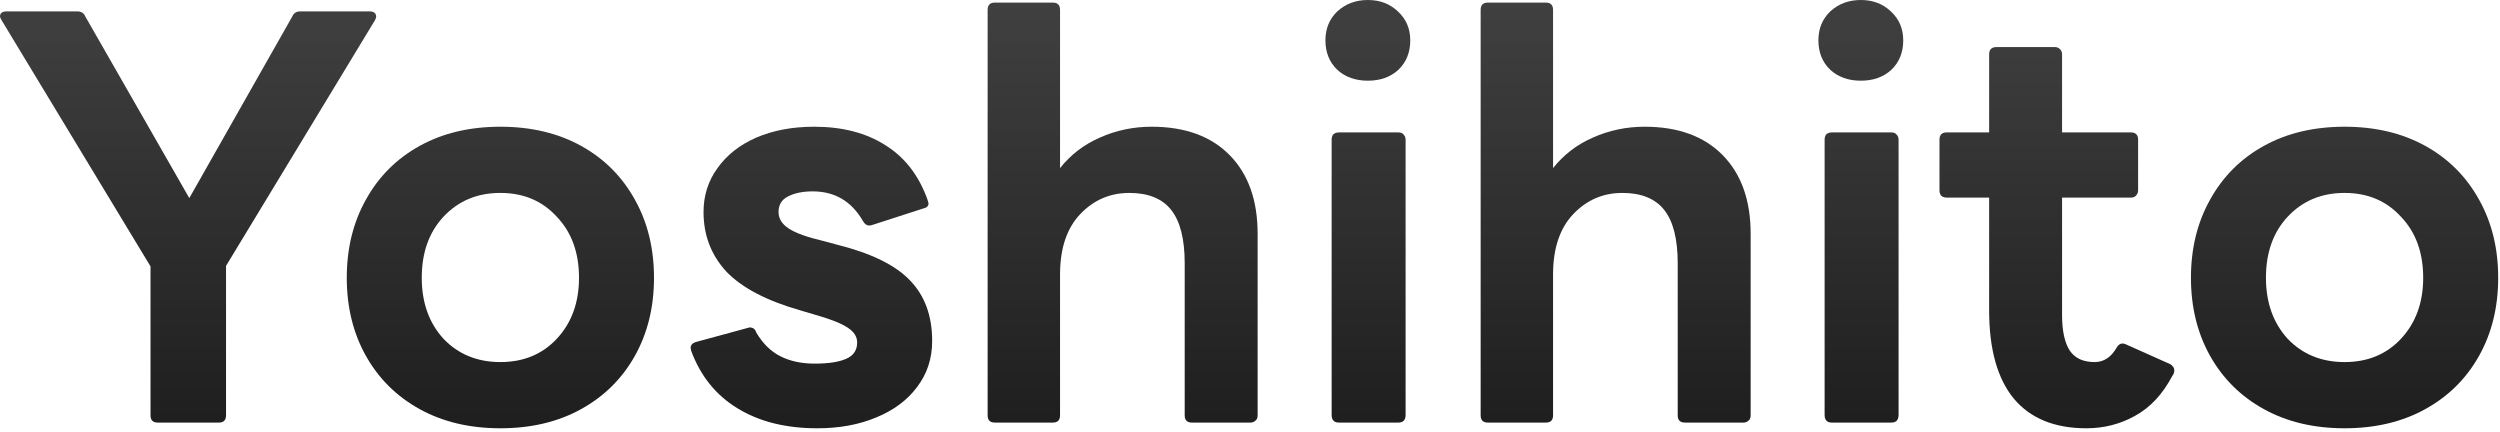
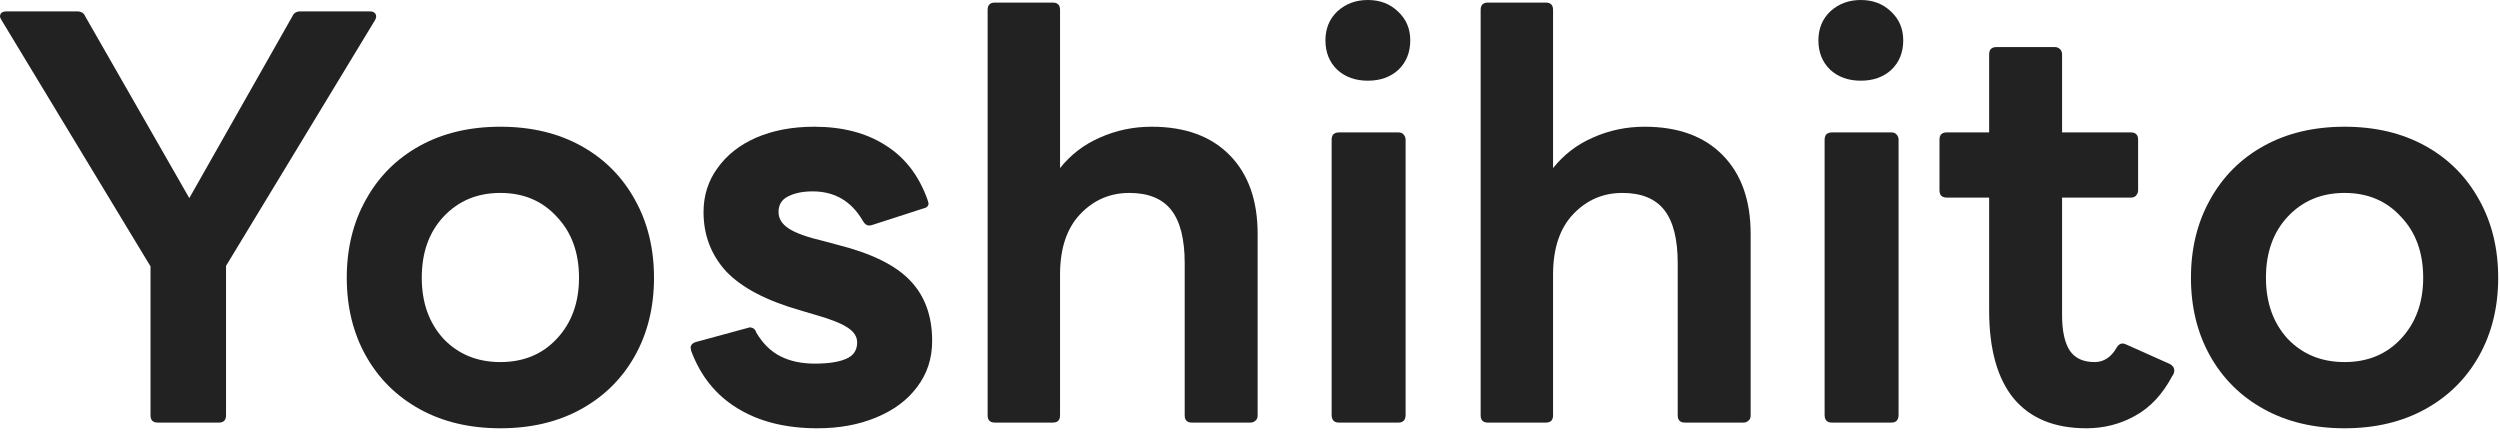
<svg xmlns="http://www.w3.org/2000/svg" width="58" height="10" viewBox="0 0 58 10" fill="none">
-   <path d="M54.394 9.936C53.682 9.936 53.058 9.788 52.522 9.492C51.986 9.196 51.57 8.784 51.274 8.256C50.978 7.728 50.83 7.124 50.83 6.444C50.83 5.764 50.978 5.16 51.274 4.632C51.57 4.096 51.986 3.68 52.522 3.384C53.058 3.088 53.682 2.94 54.394 2.94C55.106 2.94 55.73 3.088 56.266 3.384C56.802 3.68 57.218 4.096 57.514 4.632C57.81 5.16 57.958 5.764 57.958 6.444C57.958 7.124 57.81 7.728 57.514 8.256C57.218 8.784 56.802 9.196 56.266 9.492C55.73 9.788 55.106 9.936 54.394 9.936ZM52.57 6.444C52.57 7.02 52.738 7.492 53.074 7.86C53.418 8.22 53.858 8.4 54.394 8.4C54.93 8.4 55.366 8.22 55.702 7.86C56.046 7.492 56.218 7.02 56.218 6.444C56.218 5.86 56.046 5.388 55.702 5.028C55.366 4.66 54.93 4.476 54.394 4.476C53.858 4.476 53.418 4.66 53.074 5.028C52.738 5.388 52.57 5.86 52.57 6.444Z" fill="url(#paint0_linear_66_52)" />
-   <path d="M48.404 9.936C47.668 9.936 47.108 9.708 46.724 9.252C46.34 8.788 46.148 8.104 46.148 7.2V4.584H45.164C45.108 4.584 45.064 4.568 45.032 4.536C45.008 4.504 44.996 4.464 44.996 4.416V3.24C44.996 3.128 45.052 3.072 45.164 3.072H46.148V1.26C46.148 1.212 46.16 1.172 46.184 1.14C46.216 1.108 46.26 1.092 46.316 1.092H47.672C47.72 1.092 47.76 1.108 47.792 1.14C47.824 1.172 47.84 1.212 47.84 1.26V3.072H49.436C49.548 3.072 49.604 3.128 49.604 3.24V4.416C49.604 4.464 49.588 4.504 49.556 4.536C49.532 4.568 49.492 4.584 49.436 4.584H47.84V7.308C47.84 7.676 47.9 7.952 48.02 8.136C48.14 8.312 48.332 8.4 48.596 8.4C48.804 8.4 48.972 8.292 49.1 8.076C49.156 7.972 49.232 7.944 49.328 7.992L50.348 8.448C50.412 8.488 50.444 8.536 50.444 8.592C50.444 8.64 50.428 8.684 50.396 8.724C50.172 9.148 49.884 9.456 49.532 9.648C49.188 9.84 48.812 9.936 48.404 9.936Z" fill="url(#paint1_linear_66_52)" />
-   <path d="M42.331 3.24C42.331 3.192 42.343 3.152 42.367 3.12C42.399 3.088 42.443 3.072 42.499 3.072H43.879C43.935 3.072 43.975 3.088 43.999 3.12C44.031 3.152 44.047 3.192 44.047 3.24V9.624C44.047 9.744 43.991 9.804 43.879 9.804H42.499C42.387 9.804 42.331 9.744 42.331 9.624V3.24ZM43.171 1.872C42.883 1.872 42.647 1.788 42.463 1.62C42.279 1.444 42.187 1.216 42.187 0.936C42.187 0.664 42.279 0.44 42.463 0.264C42.655 0.088 42.891 0 43.171 0C43.451 0 43.683 0.088 43.867 0.264C44.059 0.44 44.155 0.664 44.155 0.936C44.155 1.216 44.063 1.444 43.879 1.62C43.695 1.788 43.459 1.872 43.171 1.872Z" fill="url(#paint2_linear_66_52)" />
-   <path d="M34.519 9.804C34.407 9.804 34.351 9.748 34.351 9.636V0.228C34.351 0.116 34.407 0.06 34.519 0.06H35.863C35.975 0.06 36.031 0.116 36.031 0.228V3.9C36.279 3.588 36.587 3.352 36.955 3.192C37.331 3.024 37.731 2.94 38.155 2.94C38.931 2.94 39.535 3.16 39.967 3.6C40.399 4.04 40.615 4.648 40.615 5.424V9.636C40.615 9.692 40.599 9.732 40.567 9.756C40.535 9.788 40.495 9.804 40.447 9.804H39.091C38.979 9.804 38.923 9.748 38.923 9.636V6.108C38.923 5.548 38.819 5.136 38.611 4.872C38.403 4.608 38.079 4.476 37.639 4.476C37.191 4.476 36.811 4.64 36.499 4.968C36.187 5.296 36.031 5.764 36.031 6.372V9.636C36.031 9.748 35.975 9.804 35.863 9.804H34.519Z" fill="url(#paint3_linear_66_52)" />
-   <path d="M30.894 3.24C30.894 3.192 30.906 3.152 30.93 3.12C30.962 3.088 31.006 3.072 31.062 3.072H32.442C32.498 3.072 32.538 3.088 32.562 3.12C32.594 3.152 32.61 3.192 32.61 3.24V9.624C32.61 9.744 32.554 9.804 32.442 9.804H31.062C30.95 9.804 30.894 9.744 30.894 9.624V3.24ZM31.734 1.872C31.446 1.872 31.21 1.788 31.026 1.62C30.842 1.444 30.75 1.216 30.75 0.936C30.75 0.664 30.842 0.44 31.026 0.264C31.218 0.088 31.454 0 31.734 0C32.014 0 32.246 0.088 32.43 0.264C32.622 0.44 32.718 0.664 32.718 0.936C32.718 1.216 32.626 1.444 32.442 1.62C32.258 1.788 32.022 1.872 31.734 1.872Z" fill="url(#paint4_linear_66_52)" />
-   <path d="M23.081 9.804C22.969 9.804 22.913 9.748 22.913 9.636V0.228C22.913 0.116 22.969 0.06 23.081 0.06H24.425C24.537 0.06 24.593 0.116 24.593 0.228V3.9C24.841 3.588 25.149 3.352 25.517 3.192C25.893 3.024 26.293 2.94 26.717 2.94C27.493 2.94 28.097 3.16 28.529 3.6C28.961 4.04 29.177 4.648 29.177 5.424V9.636C29.177 9.692 29.161 9.732 29.129 9.756C29.097 9.788 29.057 9.804 29.009 9.804H27.653C27.541 9.804 27.485 9.748 27.485 9.636V6.108C27.485 5.548 27.381 5.136 27.173 4.872C26.965 4.608 26.641 4.476 26.201 4.476C25.753 4.476 25.373 4.64 25.061 4.968C24.749 5.296 24.593 5.764 24.593 6.372V9.636C24.593 9.748 24.537 9.804 24.425 9.804H23.081Z" fill="url(#paint5_linear_66_52)" />
-   <path d="M18.962 9.936C18.226 9.936 17.606 9.78 17.102 9.468C16.606 9.164 16.25 8.72 16.034 8.136C16.034 8.112 16.03 8.092 16.022 8.076C16.022 8.004 16.066 7.956 16.154 7.932L17.39 7.596C17.47 7.596 17.522 7.636 17.546 7.716C17.698 7.972 17.886 8.156 18.11 8.268C18.334 8.38 18.598 8.436 18.902 8.436C19.214 8.436 19.454 8.4 19.622 8.328C19.798 8.256 19.886 8.128 19.886 7.944C19.886 7.808 19.81 7.692 19.658 7.596C19.514 7.5 19.258 7.4 18.89 7.296L18.566 7.2C17.782 6.976 17.21 6.676 16.85 6.3C16.498 5.916 16.322 5.456 16.322 4.92C16.322 4.536 16.43 4.196 16.646 3.9C16.862 3.596 17.162 3.36 17.546 3.192C17.938 3.024 18.386 2.94 18.89 2.94C19.546 2.94 20.098 3.084 20.546 3.372C20.994 3.652 21.318 4.072 21.518 4.632C21.526 4.656 21.534 4.684 21.542 4.716C21.542 4.78 21.502 4.82 21.422 4.836L20.234 5.22C20.218 5.228 20.194 5.232 20.162 5.232C20.106 5.232 20.058 5.196 20.018 5.124C19.754 4.668 19.366 4.44 18.854 4.44C18.622 4.44 18.43 4.48 18.278 4.56C18.134 4.632 18.062 4.752 18.062 4.92C18.062 5.072 18.142 5.2 18.302 5.304C18.462 5.408 18.73 5.504 19.106 5.592L19.418 5.676C20.218 5.876 20.786 6.156 21.122 6.516C21.458 6.868 21.626 7.332 21.626 7.908C21.626 8.316 21.51 8.672 21.278 8.976C21.054 9.28 20.738 9.516 20.33 9.684C19.93 9.852 19.474 9.936 18.962 9.936Z" fill="url(#paint6_linear_66_52)" />
-   <path d="M11.609 9.936C10.897 9.936 10.273 9.788 9.737 9.492C9.201 9.196 8.785 8.784 8.489 8.256C8.193 7.728 8.045 7.124 8.045 6.444C8.045 5.764 8.193 5.16 8.489 4.632C8.785 4.096 9.201 3.68 9.737 3.384C10.273 3.088 10.897 2.94 11.609 2.94C12.321 2.94 12.945 3.088 13.481 3.384C14.017 3.68 14.433 4.096 14.729 4.632C15.025 5.16 15.173 5.764 15.173 6.444C15.173 7.124 15.025 7.728 14.729 8.256C14.433 8.784 14.017 9.196 13.481 9.492C12.945 9.788 12.321 9.936 11.609 9.936ZM9.785 6.444C9.785 7.02 9.953 7.492 10.289 7.86C10.633 8.22 11.073 8.4 11.609 8.4C12.145 8.4 12.581 8.22 12.917 7.86C13.261 7.492 13.433 7.02 13.433 6.444C13.433 5.86 13.261 5.388 12.917 5.028C12.581 4.66 12.145 4.476 11.609 4.476C11.073 4.476 10.633 4.66 10.289 5.028C9.953 5.388 9.785 5.86 9.785 6.444Z" fill="url(#paint7_linear_66_52)" />
-   <path d="M3.66 9.804C3.548 9.804 3.492 9.748 3.492 9.636V6.18L0.036 0.468C0.012 0.428 0 0.4 0 0.384C0 0.304 0.052 0.264 0.156 0.264H1.788C1.884 0.264 1.948 0.304 1.98 0.384L4.392 4.596L6.78 0.384C6.812 0.304 6.876 0.264 6.972 0.264H8.58C8.644 0.264 8.688 0.284 8.712 0.324C8.736 0.364 8.732 0.412 8.7 0.468L5.244 6.168V9.636C5.244 9.748 5.188 9.804 5.076 9.804H3.66Z" fill="url(#paint8_linear_66_52)" />
-   <defs>
-     <linearGradient id="paint0_linear_66_52" x1="29.248" y1="-4.64" x2="29.248" y2="14.36" gradientUnits="userSpaceOnUse">
-       <stop stop-color="#505050" />
-       <stop offset="1" stop-color="#0F0F0F" />
-     </linearGradient>
-     <linearGradient id="paint1_linear_66_52" x1="29.248" y1="-4.64" x2="29.248" y2="14.36" gradientUnits="userSpaceOnUse">
-       <stop stop-color="#505050" />
-       <stop offset="1" stop-color="#0F0F0F" />
-     </linearGradient>
-     <linearGradient id="paint2_linear_66_52" x1="29.248" y1="-4.64" x2="29.248" y2="14.36" gradientUnits="userSpaceOnUse">
-       <stop stop-color="#505050" />
-       <stop offset="1" stop-color="#0F0F0F" />
-     </linearGradient>
-     <linearGradient id="paint3_linear_66_52" x1="29.248" y1="-4.64" x2="29.248" y2="14.36" gradientUnits="userSpaceOnUse">
-       <stop stop-color="#505050" />
-       <stop offset="1" stop-color="#0F0F0F" />
-     </linearGradient>
-     <linearGradient id="paint4_linear_66_52" x1="29.248" y1="-4.64" x2="29.248" y2="14.36" gradientUnits="userSpaceOnUse">
-       <stop stop-color="#505050" />
-       <stop offset="1" stop-color="#0F0F0F" />
-     </linearGradient>
-     <linearGradient id="paint5_linear_66_52" x1="29.248" y1="-4.64" x2="29.248" y2="14.36" gradientUnits="userSpaceOnUse">
-       <stop stop-color="#505050" />
-       <stop offset="1" stop-color="#0F0F0F" />
-     </linearGradient>
-     <linearGradient id="paint6_linear_66_52" x1="29.248" y1="-4.64" x2="29.248" y2="14.36" gradientUnits="userSpaceOnUse">
-       <stop stop-color="#505050" />
-       <stop offset="1" stop-color="#0F0F0F" />
-     </linearGradient>
-     <linearGradient id="paint7_linear_66_52" x1="29.248" y1="-4.64" x2="29.248" y2="14.36" gradientUnits="userSpaceOnUse">
-       <stop stop-color="#505050" />
-       <stop offset="1" stop-color="#0F0F0F" />
-     </linearGradient>
-     <linearGradient id="paint8_linear_66_52" x1="29.248" y1="-4.64" x2="29.248" y2="14.36" gradientUnits="userSpaceOnUse">
-       <stop stop-color="#505050" />
-       <stop offset="1" stop-color="#0F0F0F" />
-     </linearGradient>
-   </defs>
+   <path d="M54.394 9.936C53.682 9.936 53.058 9.788 52.522 9.492C51.986 9.196 51.57 8.784 51.274 8.256C50.978 7.728 50.83 7.124 50.83 6.444C50.83 5.764 50.978 5.16 51.274 4.632C51.57 4.096 51.986 3.68 52.522 3.384C53.058 3.088 53.682 2.94 54.394 2.94C55.106 2.94 55.73 3.088 56.266 3.384C56.802 3.68 57.218 4.096 57.514 4.632C57.81 5.16 57.958 5.764 57.958 6.444C57.958 7.124 57.81 7.728 57.514 8.256C57.218 8.784 56.802 9.196 56.266 9.492C55.73 9.788 55.106 9.936 54.394 9.936ZM52.57 6.444C52.57 7.02 52.738 7.492 53.074 7.86C53.418 8.22 53.858 8.4 54.394 8.4C54.93 8.4 55.366 8.22 55.702 7.86C56.046 7.492 56.218 7.02 56.218 6.444C56.218 5.86 56.046 5.388 55.702 5.028C55.366 4.66 54.93 4.476 54.394 4.476C53.858 4.476 53.418 4.66 53.074 5.028C52.738 5.388 52.57 5.86 52.57 6.444Z" fill="#222222" />
+   <path d="M48.404 9.936C47.668 9.936 47.108 9.708 46.724 9.252C46.34 8.788 46.148 8.104 46.148 7.2V4.584H45.164C45.108 4.584 45.064 4.568 45.032 4.536C45.008 4.504 44.996 4.464 44.996 4.416V3.24C44.996 3.128 45.052 3.072 45.164 3.072H46.148V1.26C46.148 1.212 46.16 1.172 46.184 1.14C46.216 1.108 46.26 1.092 46.316 1.092H47.672C47.72 1.092 47.76 1.108 47.792 1.14C47.824 1.172 47.84 1.212 47.84 1.26V3.072H49.436C49.548 3.072 49.604 3.128 49.604 3.24V4.416C49.604 4.464 49.588 4.504 49.556 4.536C49.532 4.568 49.492 4.584 49.436 4.584H47.84V7.308C47.84 7.676 47.9 7.952 48.02 8.136C48.14 8.312 48.332 8.4 48.596 8.4C48.804 8.4 48.972 8.292 49.1 8.076C49.156 7.972 49.232 7.944 49.328 7.992L50.348 8.448C50.412 8.488 50.444 8.536 50.444 8.592C50.444 8.64 50.428 8.684 50.396 8.724C50.172 9.148 49.884 9.456 49.532 9.648C49.188 9.84 48.812 9.936 48.404 9.936Z" fill="#222222" />
+   <path d="M42.331 3.24C42.331 3.192 42.343 3.152 42.367 3.12C42.399 3.088 42.443 3.072 42.499 3.072H43.879C43.935 3.072 43.975 3.088 43.999 3.12C44.031 3.152 44.047 3.192 44.047 3.24V9.624C44.047 9.744 43.991 9.804 43.879 9.804H42.499C42.387 9.804 42.331 9.744 42.331 9.624V3.24ZM43.171 1.872C42.883 1.872 42.647 1.788 42.463 1.62C42.279 1.444 42.187 1.216 42.187 0.936C42.187 0.664 42.279 0.44 42.463 0.264C42.655 0.088 42.891 0 43.171 0C43.451 0 43.683 0.088 43.867 0.264C44.059 0.44 44.155 0.664 44.155 0.936C44.155 1.216 44.063 1.444 43.879 1.62C43.695 1.788 43.459 1.872 43.171 1.872Z" fill="#222222" />
+   <path d="M34.519 9.804C34.407 9.804 34.351 9.748 34.351 9.636V0.228C34.351 0.116 34.407 0.06 34.519 0.06H35.863C35.975 0.06 36.031 0.116 36.031 0.228V3.9C36.279 3.588 36.587 3.352 36.955 3.192C37.331 3.024 37.731 2.94 38.155 2.94C38.931 2.94 39.535 3.16 39.967 3.6C40.399 4.04 40.615 4.648 40.615 5.424V9.636C40.615 9.692 40.599 9.732 40.567 9.756C40.535 9.788 40.495 9.804 40.447 9.804H39.091C38.979 9.804 38.923 9.748 38.923 9.636V6.108C38.923 5.548 38.819 5.136 38.611 4.872C38.403 4.608 38.079 4.476 37.639 4.476C37.191 4.476 36.811 4.64 36.499 4.968C36.187 5.296 36.031 5.764 36.031 6.372V9.636C36.031 9.748 35.975 9.804 35.863 9.804H34.519Z" fill="#222222" />
+   <path d="M30.894 3.24C30.894 3.192 30.906 3.152 30.93 3.12C30.962 3.088 31.006 3.072 31.062 3.072H32.442C32.498 3.072 32.538 3.088 32.562 3.12C32.594 3.152 32.61 3.192 32.61 3.24V9.624C32.61 9.744 32.554 9.804 32.442 9.804H31.062C30.95 9.804 30.894 9.744 30.894 9.624V3.24ZM31.734 1.872C31.446 1.872 31.21 1.788 31.026 1.62C30.842 1.444 30.75 1.216 30.75 0.936C30.75 0.664 30.842 0.44 31.026 0.264C31.218 0.088 31.454 0 31.734 0C32.014 0 32.246 0.088 32.43 0.264C32.622 0.44 32.718 0.664 32.718 0.936C32.718 1.216 32.626 1.444 32.442 1.62C32.258 1.788 32.022 1.872 31.734 1.872Z" fill="#222222" />
+   <path d="M23.081 9.804C22.969 9.804 22.913 9.748 22.913 9.636V0.228C22.913 0.116 22.969 0.06 23.081 0.06H24.425C24.537 0.06 24.593 0.116 24.593 0.228V3.9C24.841 3.588 25.149 3.352 25.517 3.192C25.893 3.024 26.293 2.94 26.717 2.94C27.493 2.94 28.097 3.16 28.529 3.6C28.961 4.04 29.177 4.648 29.177 5.424V9.636C29.177 9.692 29.161 9.732 29.129 9.756C29.097 9.788 29.057 9.804 29.009 9.804H27.653C27.541 9.804 27.485 9.748 27.485 9.636V6.108C27.485 5.548 27.381 5.136 27.173 4.872C26.965 4.608 26.641 4.476 26.201 4.476C25.753 4.476 25.373 4.64 25.061 4.968C24.749 5.296 24.593 5.764 24.593 6.372V9.636C24.593 9.748 24.537 9.804 24.425 9.804H23.081Z" fill="#222222" />
+   <path d="M18.962 9.936C18.226 9.936 17.606 9.78 17.102 9.468C16.606 9.164 16.25 8.72 16.034 8.136C16.034 8.112 16.03 8.092 16.022 8.076C16.022 8.004 16.066 7.956 16.154 7.932L17.39 7.596C17.47 7.596 17.522 7.636 17.546 7.716C17.698 7.972 17.886 8.156 18.11 8.268C18.334 8.38 18.598 8.436 18.902 8.436C19.214 8.436 19.454 8.4 19.622 8.328C19.798 8.256 19.886 8.128 19.886 7.944C19.886 7.808 19.81 7.692 19.658 7.596C19.514 7.5 19.258 7.4 18.89 7.296L18.566 7.2C17.782 6.976 17.21 6.676 16.85 6.3C16.498 5.916 16.322 5.456 16.322 4.92C16.322 4.536 16.43 4.196 16.646 3.9C16.862 3.596 17.162 3.36 17.546 3.192C17.938 3.024 18.386 2.94 18.89 2.94C19.546 2.94 20.098 3.084 20.546 3.372C20.994 3.652 21.318 4.072 21.518 4.632C21.526 4.656 21.534 4.684 21.542 4.716C21.542 4.78 21.502 4.82 21.422 4.836L20.234 5.22C20.218 5.228 20.194 5.232 20.162 5.232C20.106 5.232 20.058 5.196 20.018 5.124C19.754 4.668 19.366 4.44 18.854 4.44C18.622 4.44 18.43 4.48 18.278 4.56C18.134 4.632 18.062 4.752 18.062 4.92C18.062 5.072 18.142 5.2 18.302 5.304C18.462 5.408 18.73 5.504 19.106 5.592L19.418 5.676C20.218 5.876 20.786 6.156 21.122 6.516C21.458 6.868 21.626 7.332 21.626 7.908C21.626 8.316 21.51 8.672 21.278 8.976C21.054 9.28 20.738 9.516 20.33 9.684C19.93 9.852 19.474 9.936 18.962 9.936Z" fill="#222222" />
+   <path d="M11.609 9.936C10.897 9.936 10.273 9.788 9.737 9.492C9.201 9.196 8.785 8.784 8.489 8.256C8.193 7.728 8.045 7.124 8.045 6.444C8.045 5.764 8.193 5.16 8.489 4.632C8.785 4.096 9.201 3.68 9.737 3.384C10.273 3.088 10.897 2.94 11.609 2.94C12.321 2.94 12.945 3.088 13.481 3.384C14.017 3.68 14.433 4.096 14.729 4.632C15.025 5.16 15.173 5.764 15.173 6.444C15.173 7.124 15.025 7.728 14.729 8.256C14.433 8.784 14.017 9.196 13.481 9.492C12.945 9.788 12.321 9.936 11.609 9.936ZM9.785 6.444C9.785 7.02 9.953 7.492 10.289 7.86C10.633 8.22 11.073 8.4 11.609 8.4C12.145 8.4 12.581 8.22 12.917 7.86C13.261 7.492 13.433 7.02 13.433 6.444C13.433 5.86 13.261 5.388 12.917 5.028C12.581 4.66 12.145 4.476 11.609 4.476C11.073 4.476 10.633 4.66 10.289 5.028C9.953 5.388 9.785 5.86 9.785 6.444Z" fill="#222222" />
+   <path d="M3.66 9.804C3.548 9.804 3.492 9.748 3.492 9.636V6.18L0.036 0.468C0.012 0.428 0 0.4 0 0.384C0 0.304 0.052 0.264 0.156 0.264H1.788C1.884 0.264 1.948 0.304 1.98 0.384L4.392 4.596L6.78 0.384C6.812 0.304 6.876 0.264 6.972 0.264H8.58C8.644 0.264 8.688 0.284 8.712 0.324C8.736 0.364 8.732 0.412 8.7 0.468L5.244 6.168V9.636C5.244 9.748 5.188 9.804 5.076 9.804H3.66Z" fill="#222222" />
</svg>
